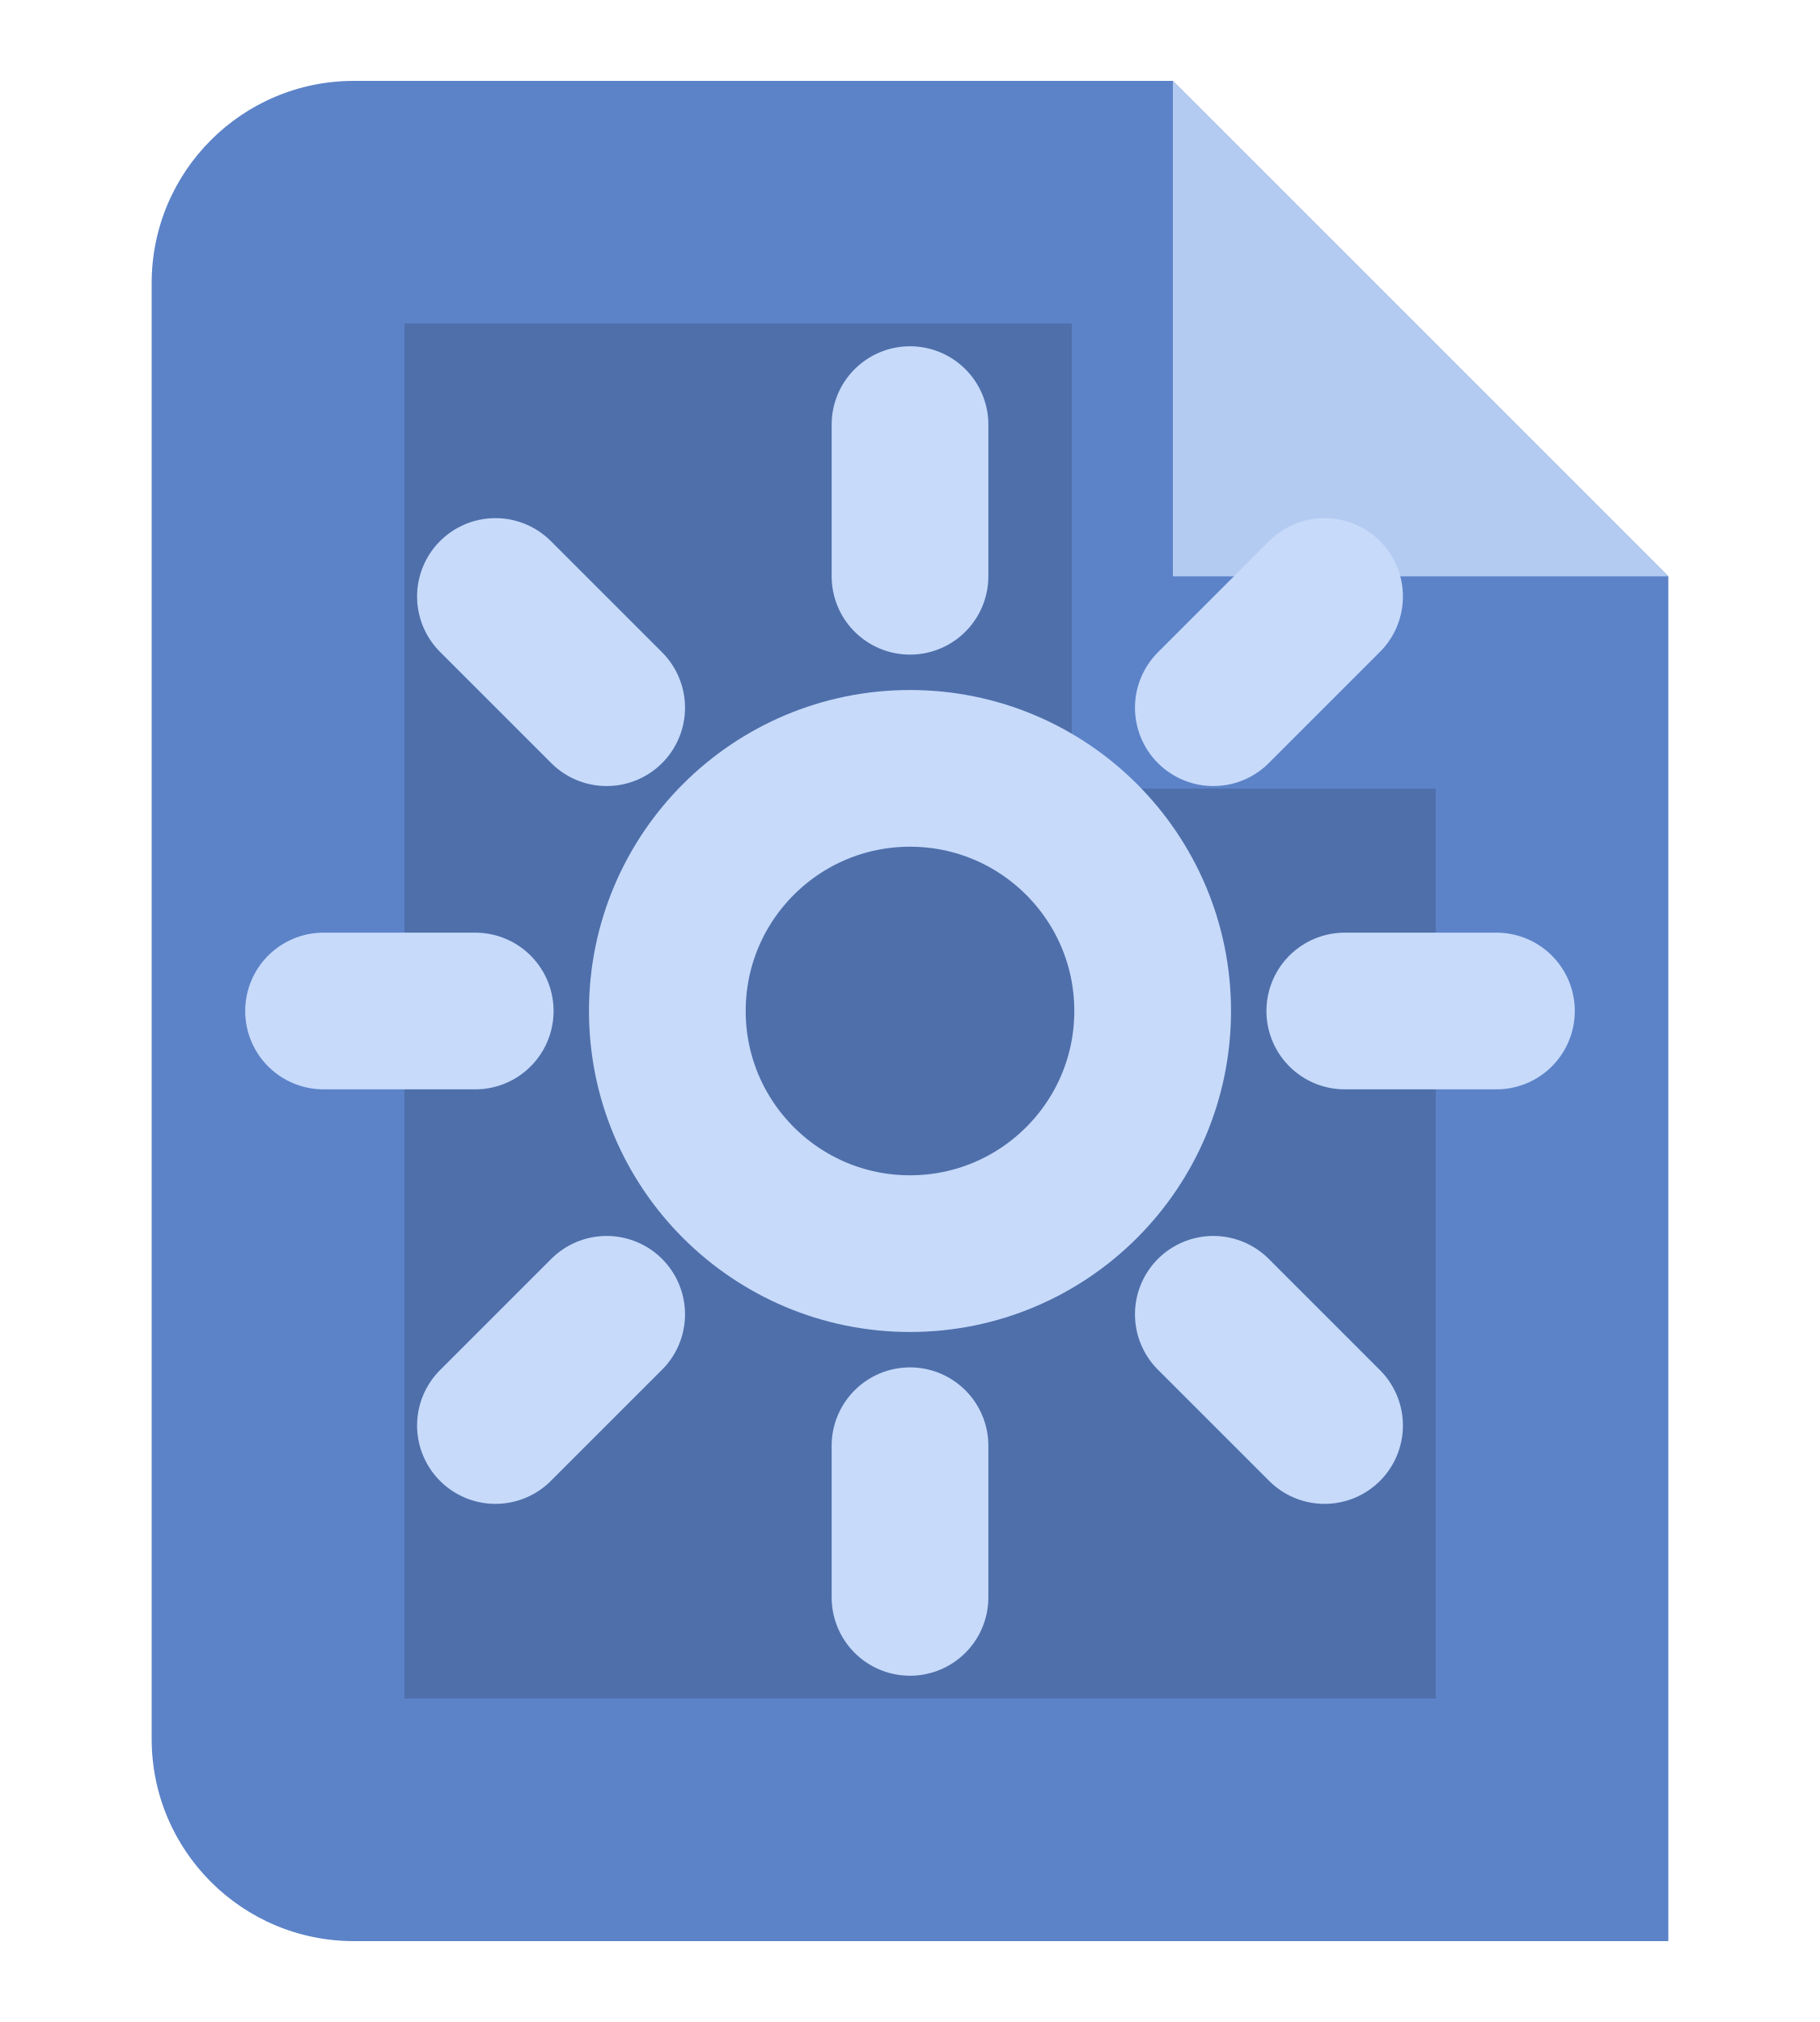
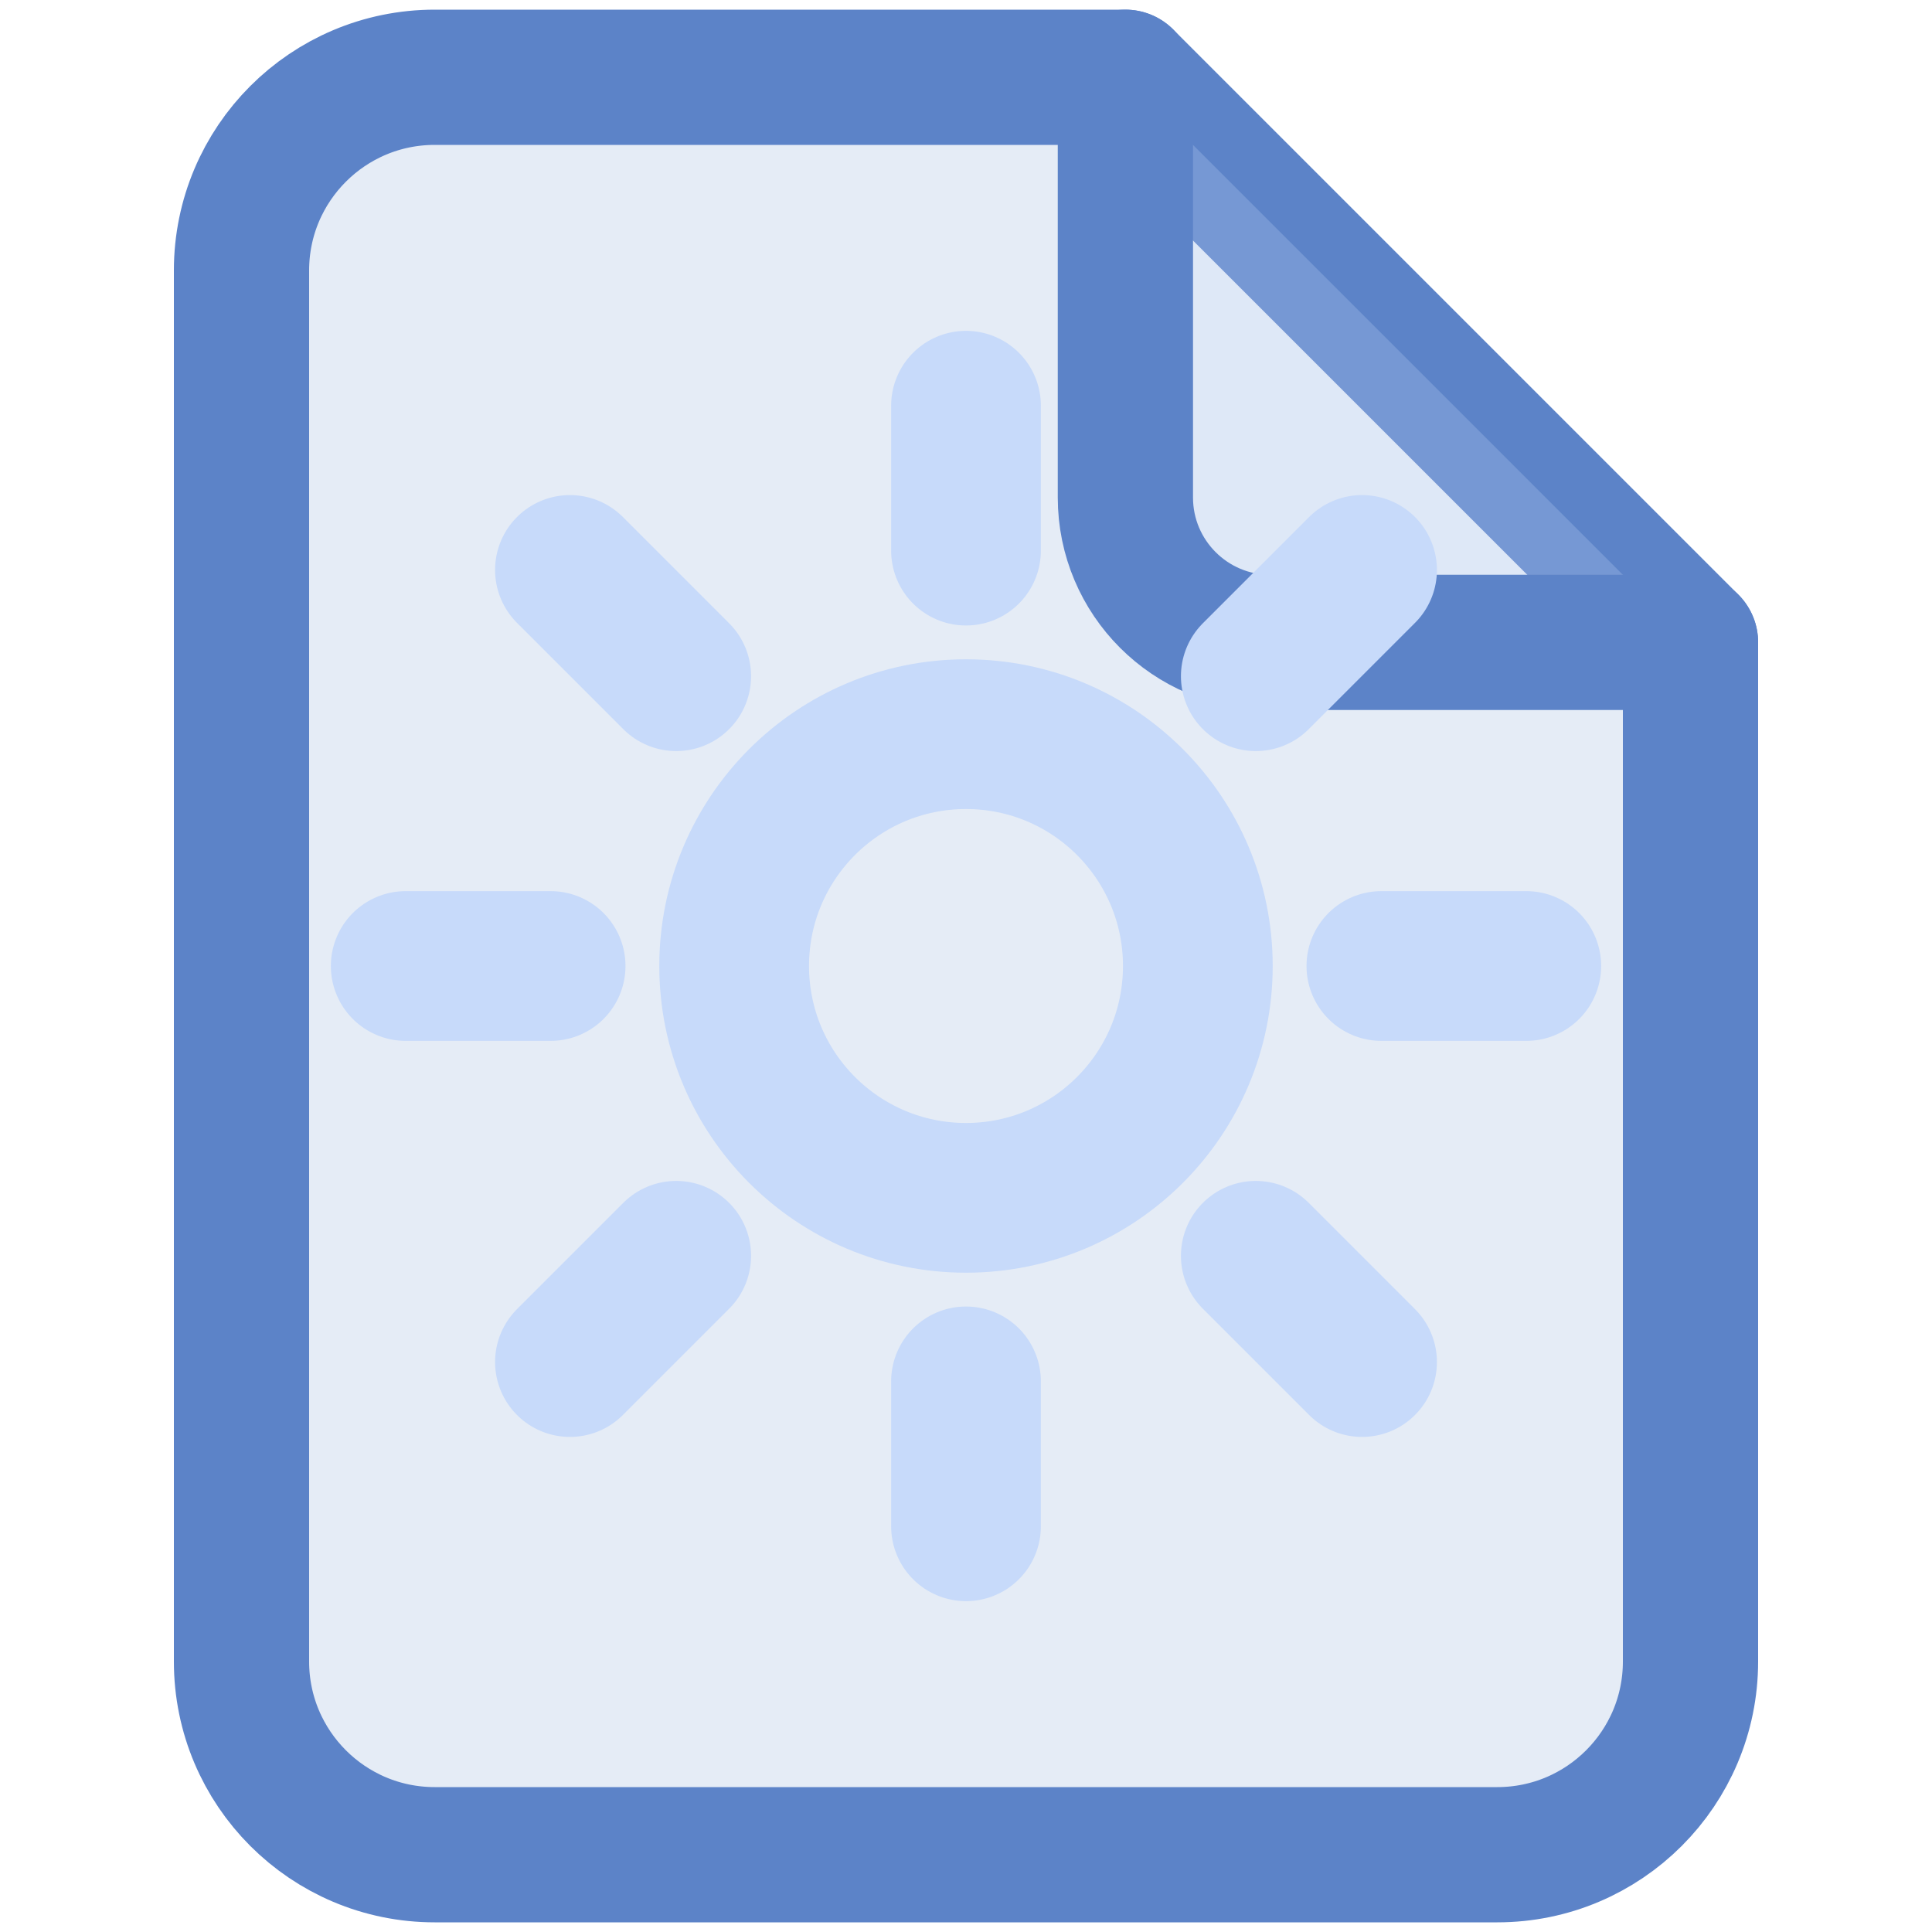
- <svg xmlns="http://www.w3.org/2000/svg" viewBox="3 2 18 20" role="img" aria-label="CMake">
-   <path d="M6.5 2.8h8.1L19.5 7.7v13.5H6.5a2 2 0 0 1-2-2V4.8a2 2 0 0 1 2-2Z" fill="#5C83C8" />
-   <path d="M14.6 2.8v4.9h4.9Z" fill="#C7DAFA" opacity=".82" />
-   <path d="M7 5.2h6.6v4.6h3.6v9H7Z" fill="#10161F" opacity=".18" />
+ <svg xmlns="http://www.w3.org/2000/svg" viewBox="2 2 20 20" role="img" aria-label="CMake" shape-rendering="geometricPrecision">
+   <path d="M6.5 2.8h7.15l5.85 5.85V19.2a2 2 0 0 1-2 2h-11a2 2 0 0 1-2-2V4.8a2 2 0 0 1 2-2Z" fill="#5C83C8" opacity=".16" />
+   <path d="M6.5 2.8h7.15l5.85 5.85V19.2a2 2 0 0 1-2 2h-11a2 2 0 0 1-2-2V4.8a2 2 0 0 1 2-2Z" fill="none" stroke="#5C83C8" stroke-width="1.4" stroke-linecap="round" stroke-linejoin="round" />
+   <path d="M13.65 2.8v4.35a1.5 1.5 0 0 0 1.5 1.5h4.35Z" fill="#C7DAFA" opacity=".24" />
+   <path d="M13.65 2.8v4.35a1.5 1.5 0 0 0 1.5 1.5h4.35" fill="none" stroke="#5C83C8" stroke-width="1.4" stroke-linecap="round" stroke-linejoin="round" />
  <circle cx="12" cy="12" r="2.4" fill="none" stroke="#C7DAFA" stroke-width="1.55" />
  <path d="M12 6.2v1.5M12 16.3v1.5M6.2 12h1.5M16.3 12h1.5M7.9 7.9 9 9M15 15l1.1 1.1M16.1 7.9 15 9M9 15l-1.1 1.1" stroke="#C7DAFA" stroke-width="1.55" stroke-linecap="round" />
</svg>
